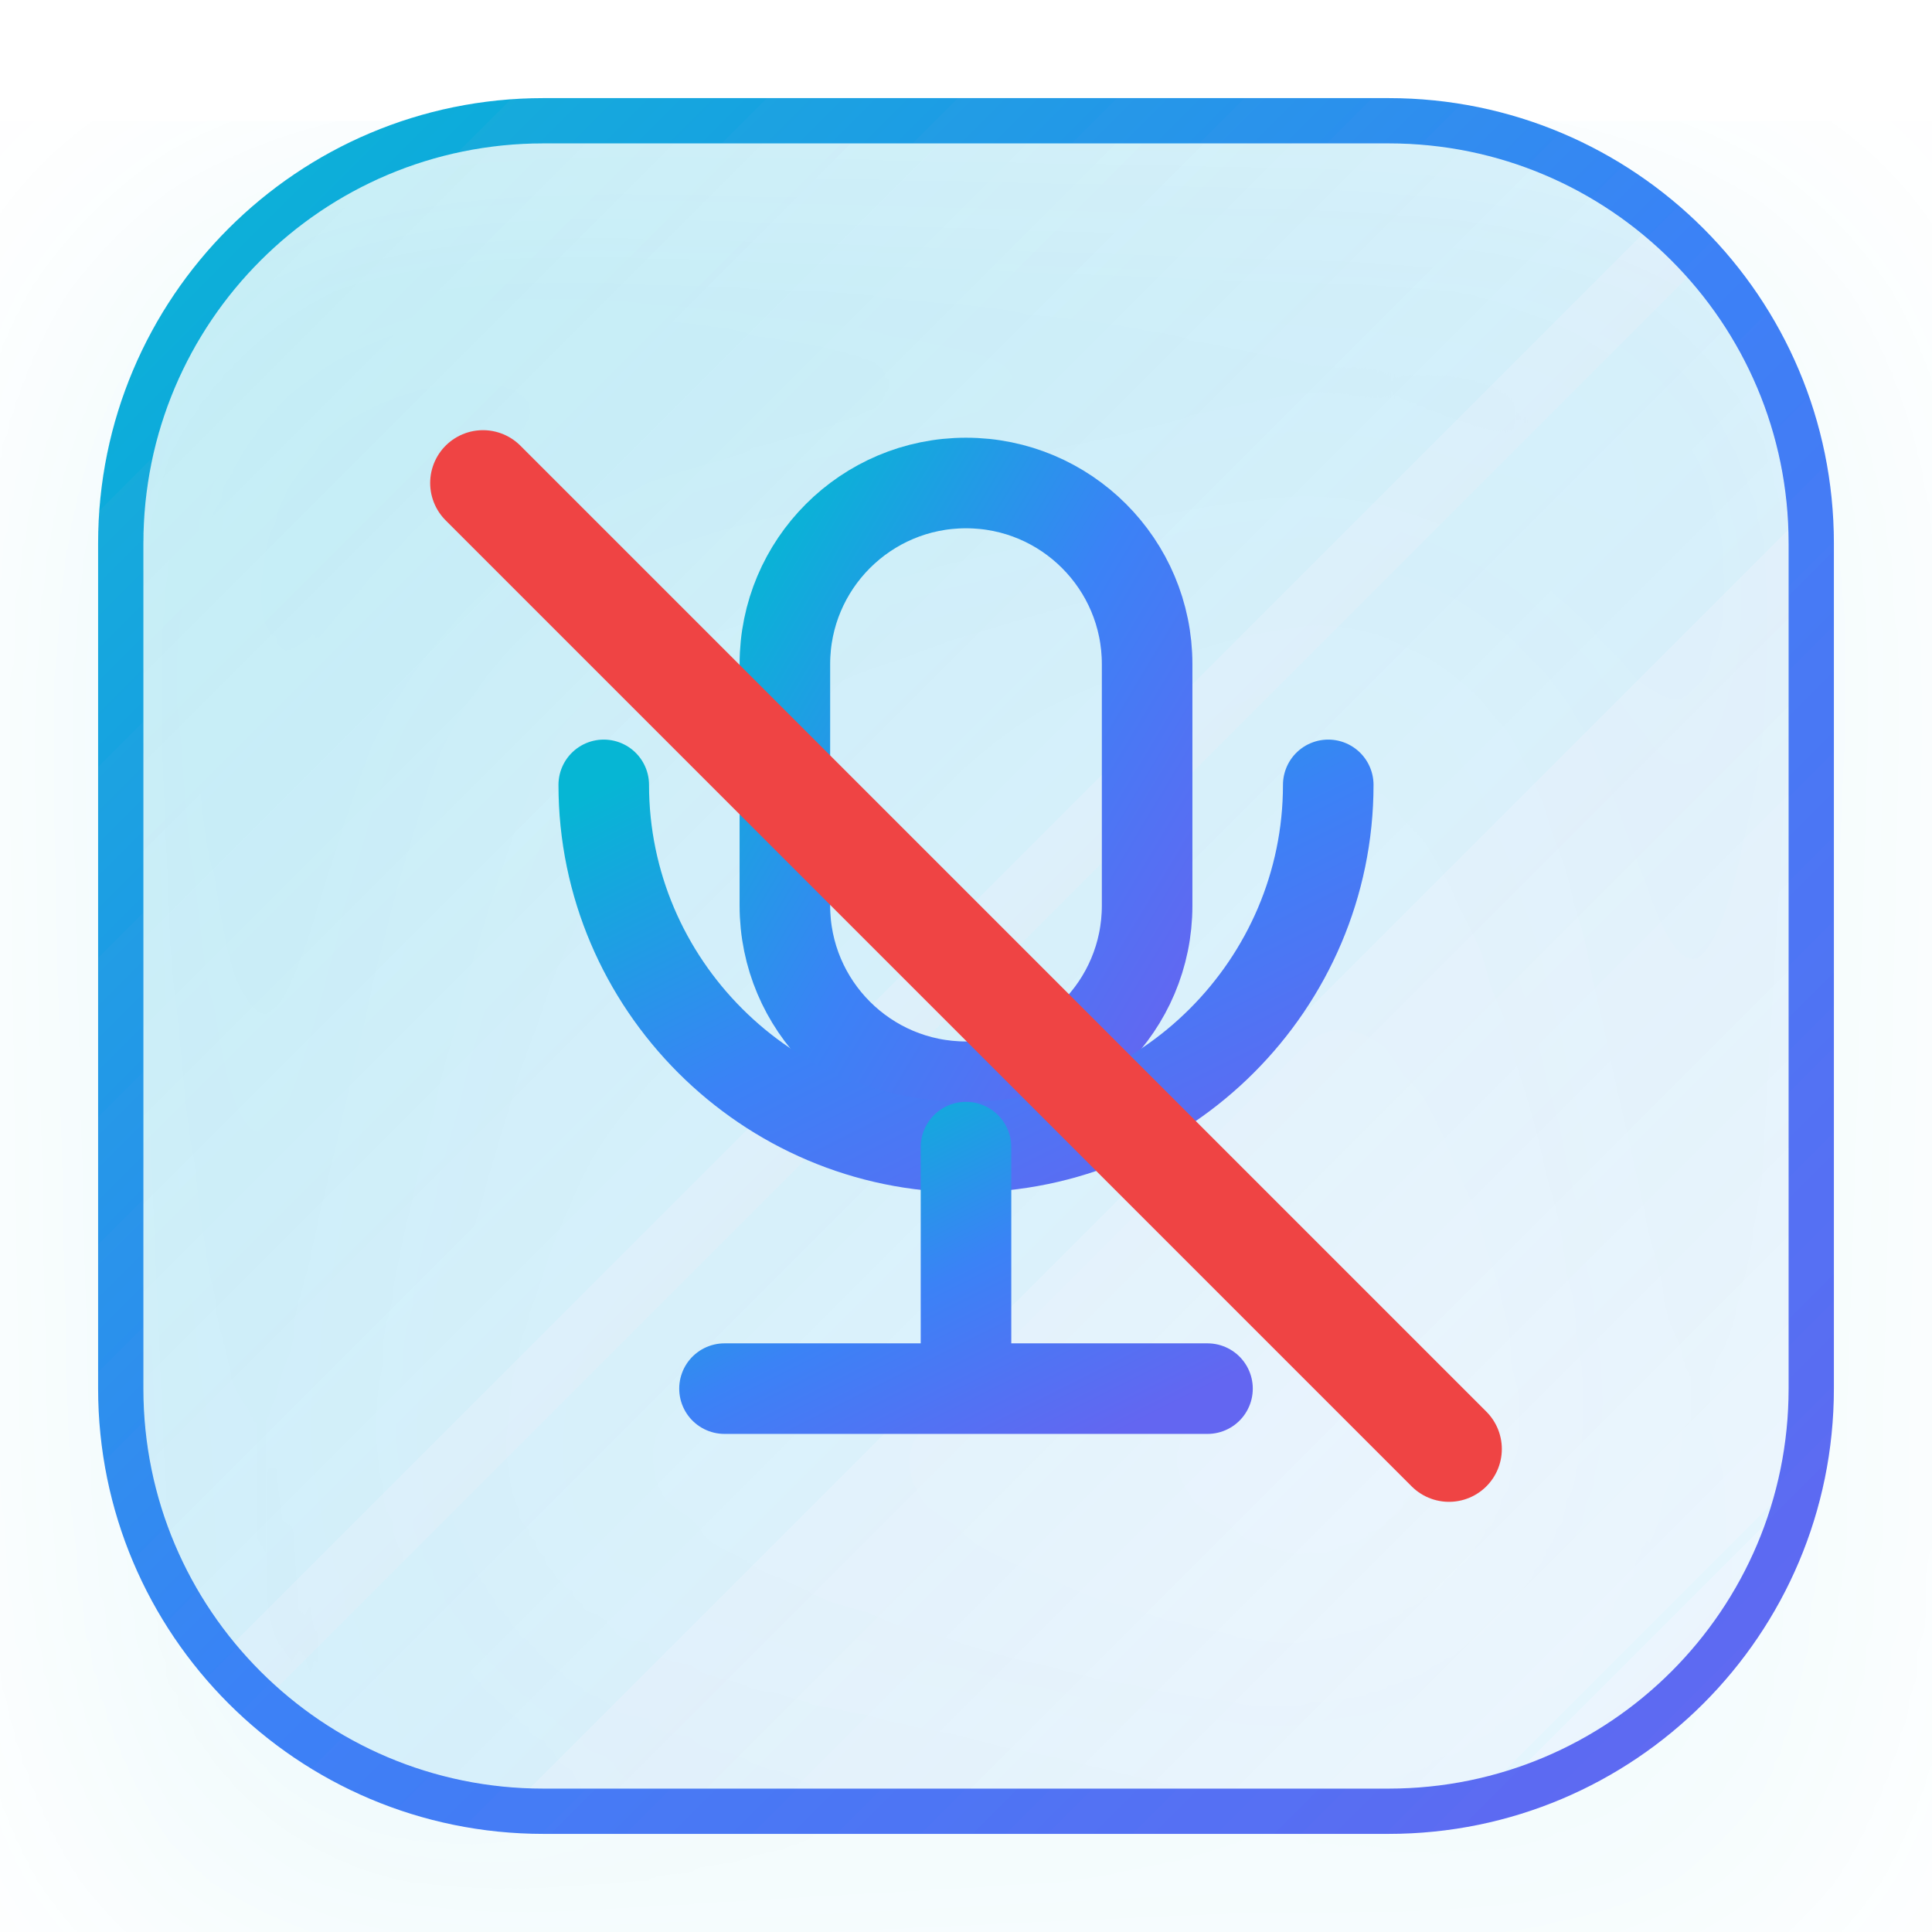
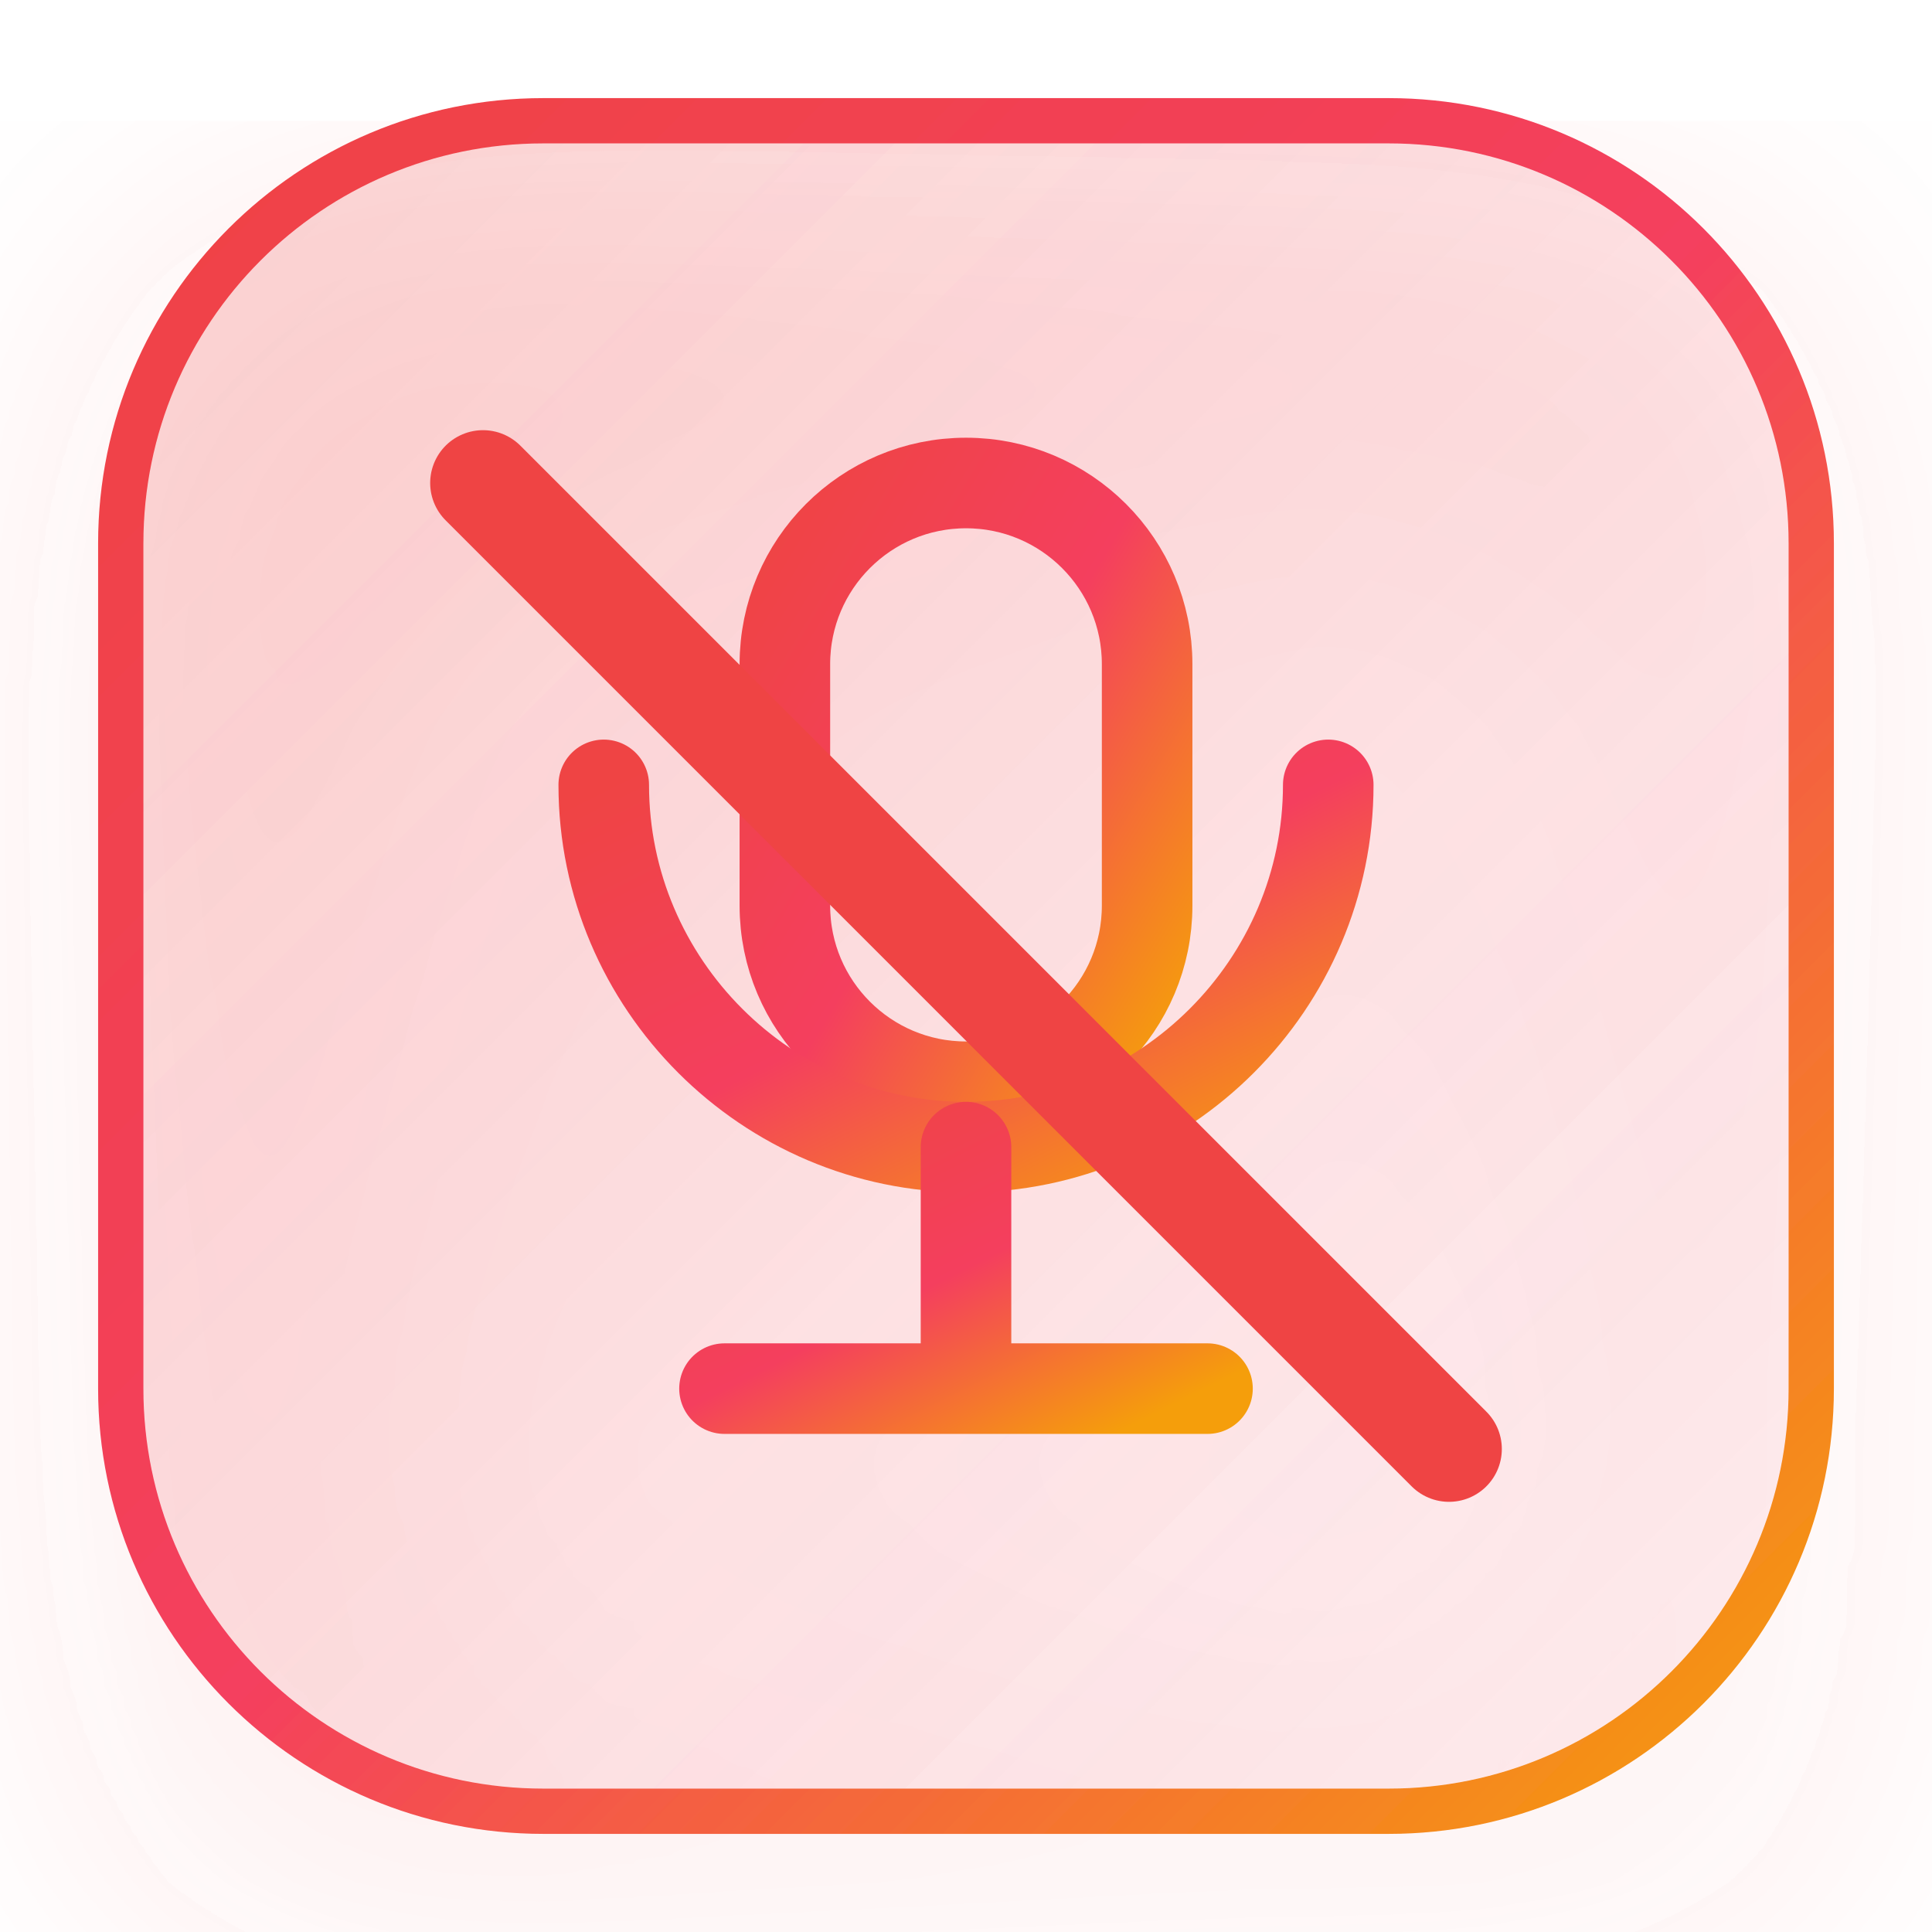
<svg xmlns="http://www.w3.org/2000/svg" viewBox="0 0 64 64" width="64" height="64" fill="none">
  <defs>
-     <linearGradient id="bgGrad" x1="0%" y1="0%" x2="100%" y2="100%">
-       <stop offset="0%" stop-color="#06B6D4" stop-opacity="0.2" />
-       <stop offset="100%" stop-color="#3B82F6" stop-opacity="0.05" />
+     <linearGradient id="bgGrad_09_micmute_hud" x1="0%" y1="0%" x2="100%" y2="100%">
+       <stop offset="0%" stop-color="#EF4444" stop-opacity="0.22" />
+       <stop offset="100%" stop-color="#F43F5E" stop-opacity="0.06" />
    </linearGradient>
-     <linearGradient id="fgGrad" x1="0%" y1="0%" x2="100%" y2="100%">
-       <stop offset="0%" stop-color="#06B6D4" />
-       <stop offset="50%" stop-color="#3B82F6" />
-       <stop offset="100%" stop-color="#6366F1" />
+     <linearGradient id="fgGrad_09_micmute_hud" x1="0%" y1="0%" x2="100%" y2="100%">
+       <stop offset="0%" stop-color="#EF4444" />
+       <stop offset="50%" stop-color="#F43F5E" />
+       <stop offset="100%" stop-color="#F59E0B" />
    </linearGradient>
-     <filter id="glow" x="-20%" y="-20%" width="140%" height="140%">
-       <feDropShadow dx="0" dy="4" stdDeviation="6" flood-color="#06B6D4" flood-opacity="0.3" />
+     <filter id="glow_09_micmute_hud" x="-20%" y="-20%" width="140%" height="140%">
+       <feDropShadow dx="0" dy="4" stdDeviation="6" flood-color="#EF4444" flood-opacity="0.35" />
    </filter>
  </defs>
-   <rect x="4" y="4" width="56" height="56" rx="14" fill="url(#bgGrad)" stroke="url(#fgGrad)" stroke-width="1.5" filter="url(#glow)" />
+   <rect x="4" y="4" width="56" height="56" rx="14" fill="url(#bgGrad_09_micmute_hud)" stroke="url(#fgGrad_09_micmute_hud)" stroke-width="1.5" filter="url(#glow_09_micmute_hud)" />
  <g>
-     <rect x="26" y="16" width="12" height="20" rx="6" fill="none" stroke="url(#fgGrad)" stroke-width="3" />
-     <path d="M20 26C20 32.6 25.4 38 32 38C38.6 38 44 32.6 44 26" stroke="url(#fgGrad)" stroke-width="3" stroke-linecap="round" />
-     <path d="M32 38V46M24 46H40" stroke="url(#fgGrad)" stroke-width="3" stroke-linecap="round" />
+     <rect x="26" y="16" width="12" height="20" rx="6" fill="none" stroke="url(#fgGrad_09_micmute_hud)" stroke-width="3" />
+     <path d="M20 26C20 32.6 25.4 38 32 38C38.6 38 44 32.6 44 26" stroke="url(#fgGrad_09_micmute_hud)" stroke-width="3" stroke-linecap="round" />
+     <path d="M32 38V46M24 46H40" stroke="url(#fgGrad_09_micmute_hud)" stroke-width="3" stroke-linecap="round" />
    <line x1="16" y1="16" x2="48" y2="48" stroke="#EF4444" stroke-width="3.5" stroke-linecap="round" />
  </g>
</svg>
